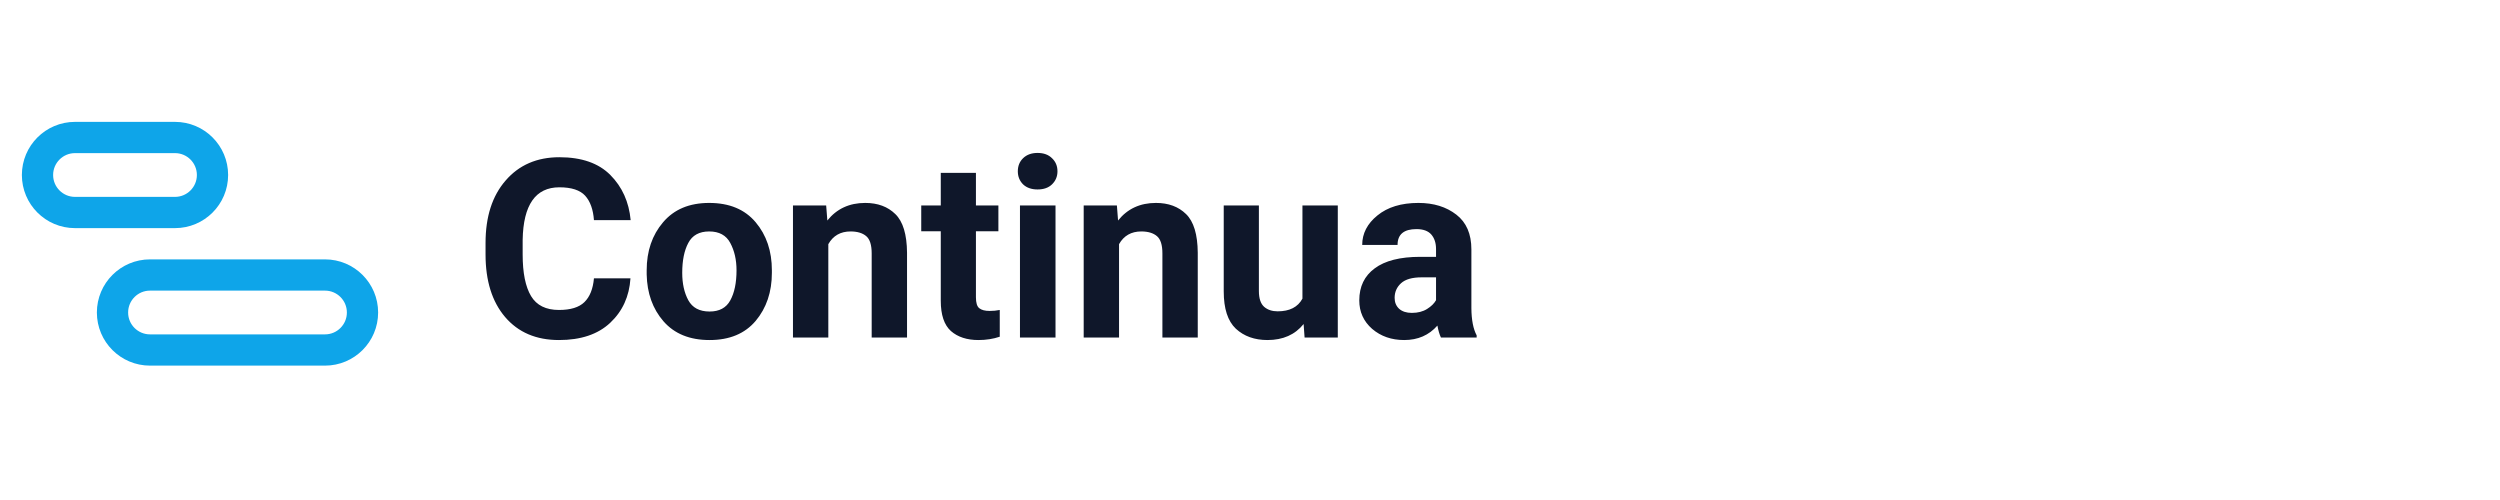
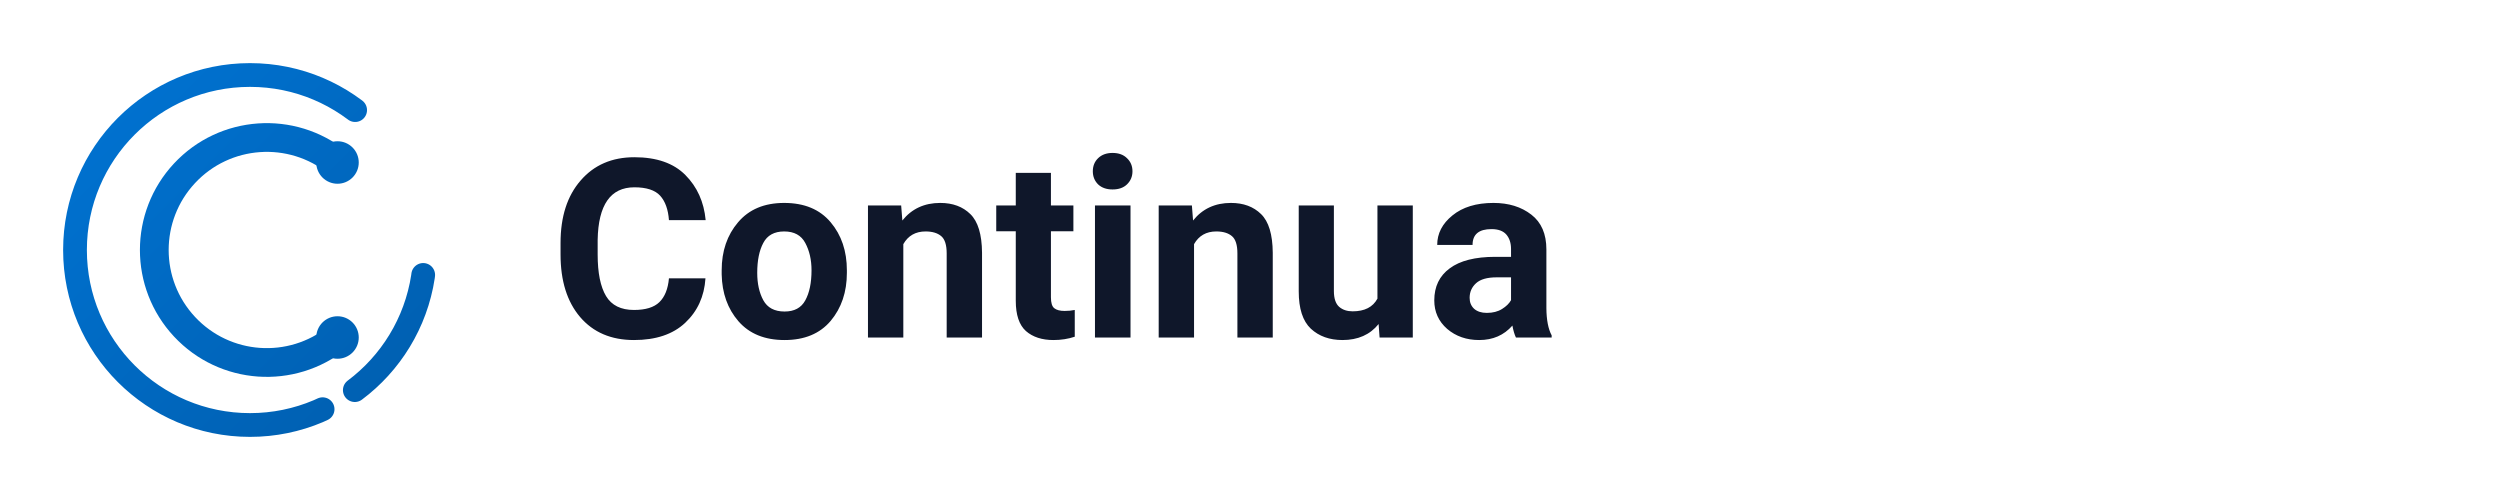
<svg xmlns="http://www.w3.org/2000/svg" viewBox="0 0 200 40" role="img" aria-label="Continua">
-   <g fill="none" stroke="#0EA5E9" stroke-width="2.5" stroke-linecap="round">
-     <rect x="3" y="11" width="14" height="6" rx="3" />
-     <rect x="9" y="22" width="20" height="6" rx="3" />
+   <defs>
+     <linearGradient id="cont-grad-light" x1="4" y1="4" x2="36" y2="36" gradientUnits="userSpaceOnUse">
+       <stop offset="0" stop-color="#0075D6" />
+       <stop offset="1" stop-color="#005CAB" />
+     </linearGradient>
+   </defs>
+   <g fill="none" stroke="url(#cont-grad-light)" stroke-linecap="round">
+     <circle cx="20" cy="20" r="14" stroke-width="1.9" stroke-dasharray="59 15 11 3" stroke-dashoffset="-16" />
+     <path d="M 27 13 A 9 9 0 1 0 27 27" stroke-width="2.3" />
  </g>
-   <text x="38" y="27" font-family="ui-sans-serif,system-ui,-apple-system,Segoe UI,Roboto,sans-serif" font-size="20" font-weight="600" fill="#0F172A">Continua</text>
+   <circle cx="27" cy="13" r="1.7" fill="url(#cont-grad-light)" />
+   <circle cx="27" cy="27" r="1.7" fill="url(#cont-grad-light)" />
+   <text x="44" y="27" font-family="ui-sans-serif,system-ui,-apple-system,Segoe UI,Roboto,sans-serif" font-size="20" font-weight="600" fill="#0F172A">Continua</text>
</svg>
